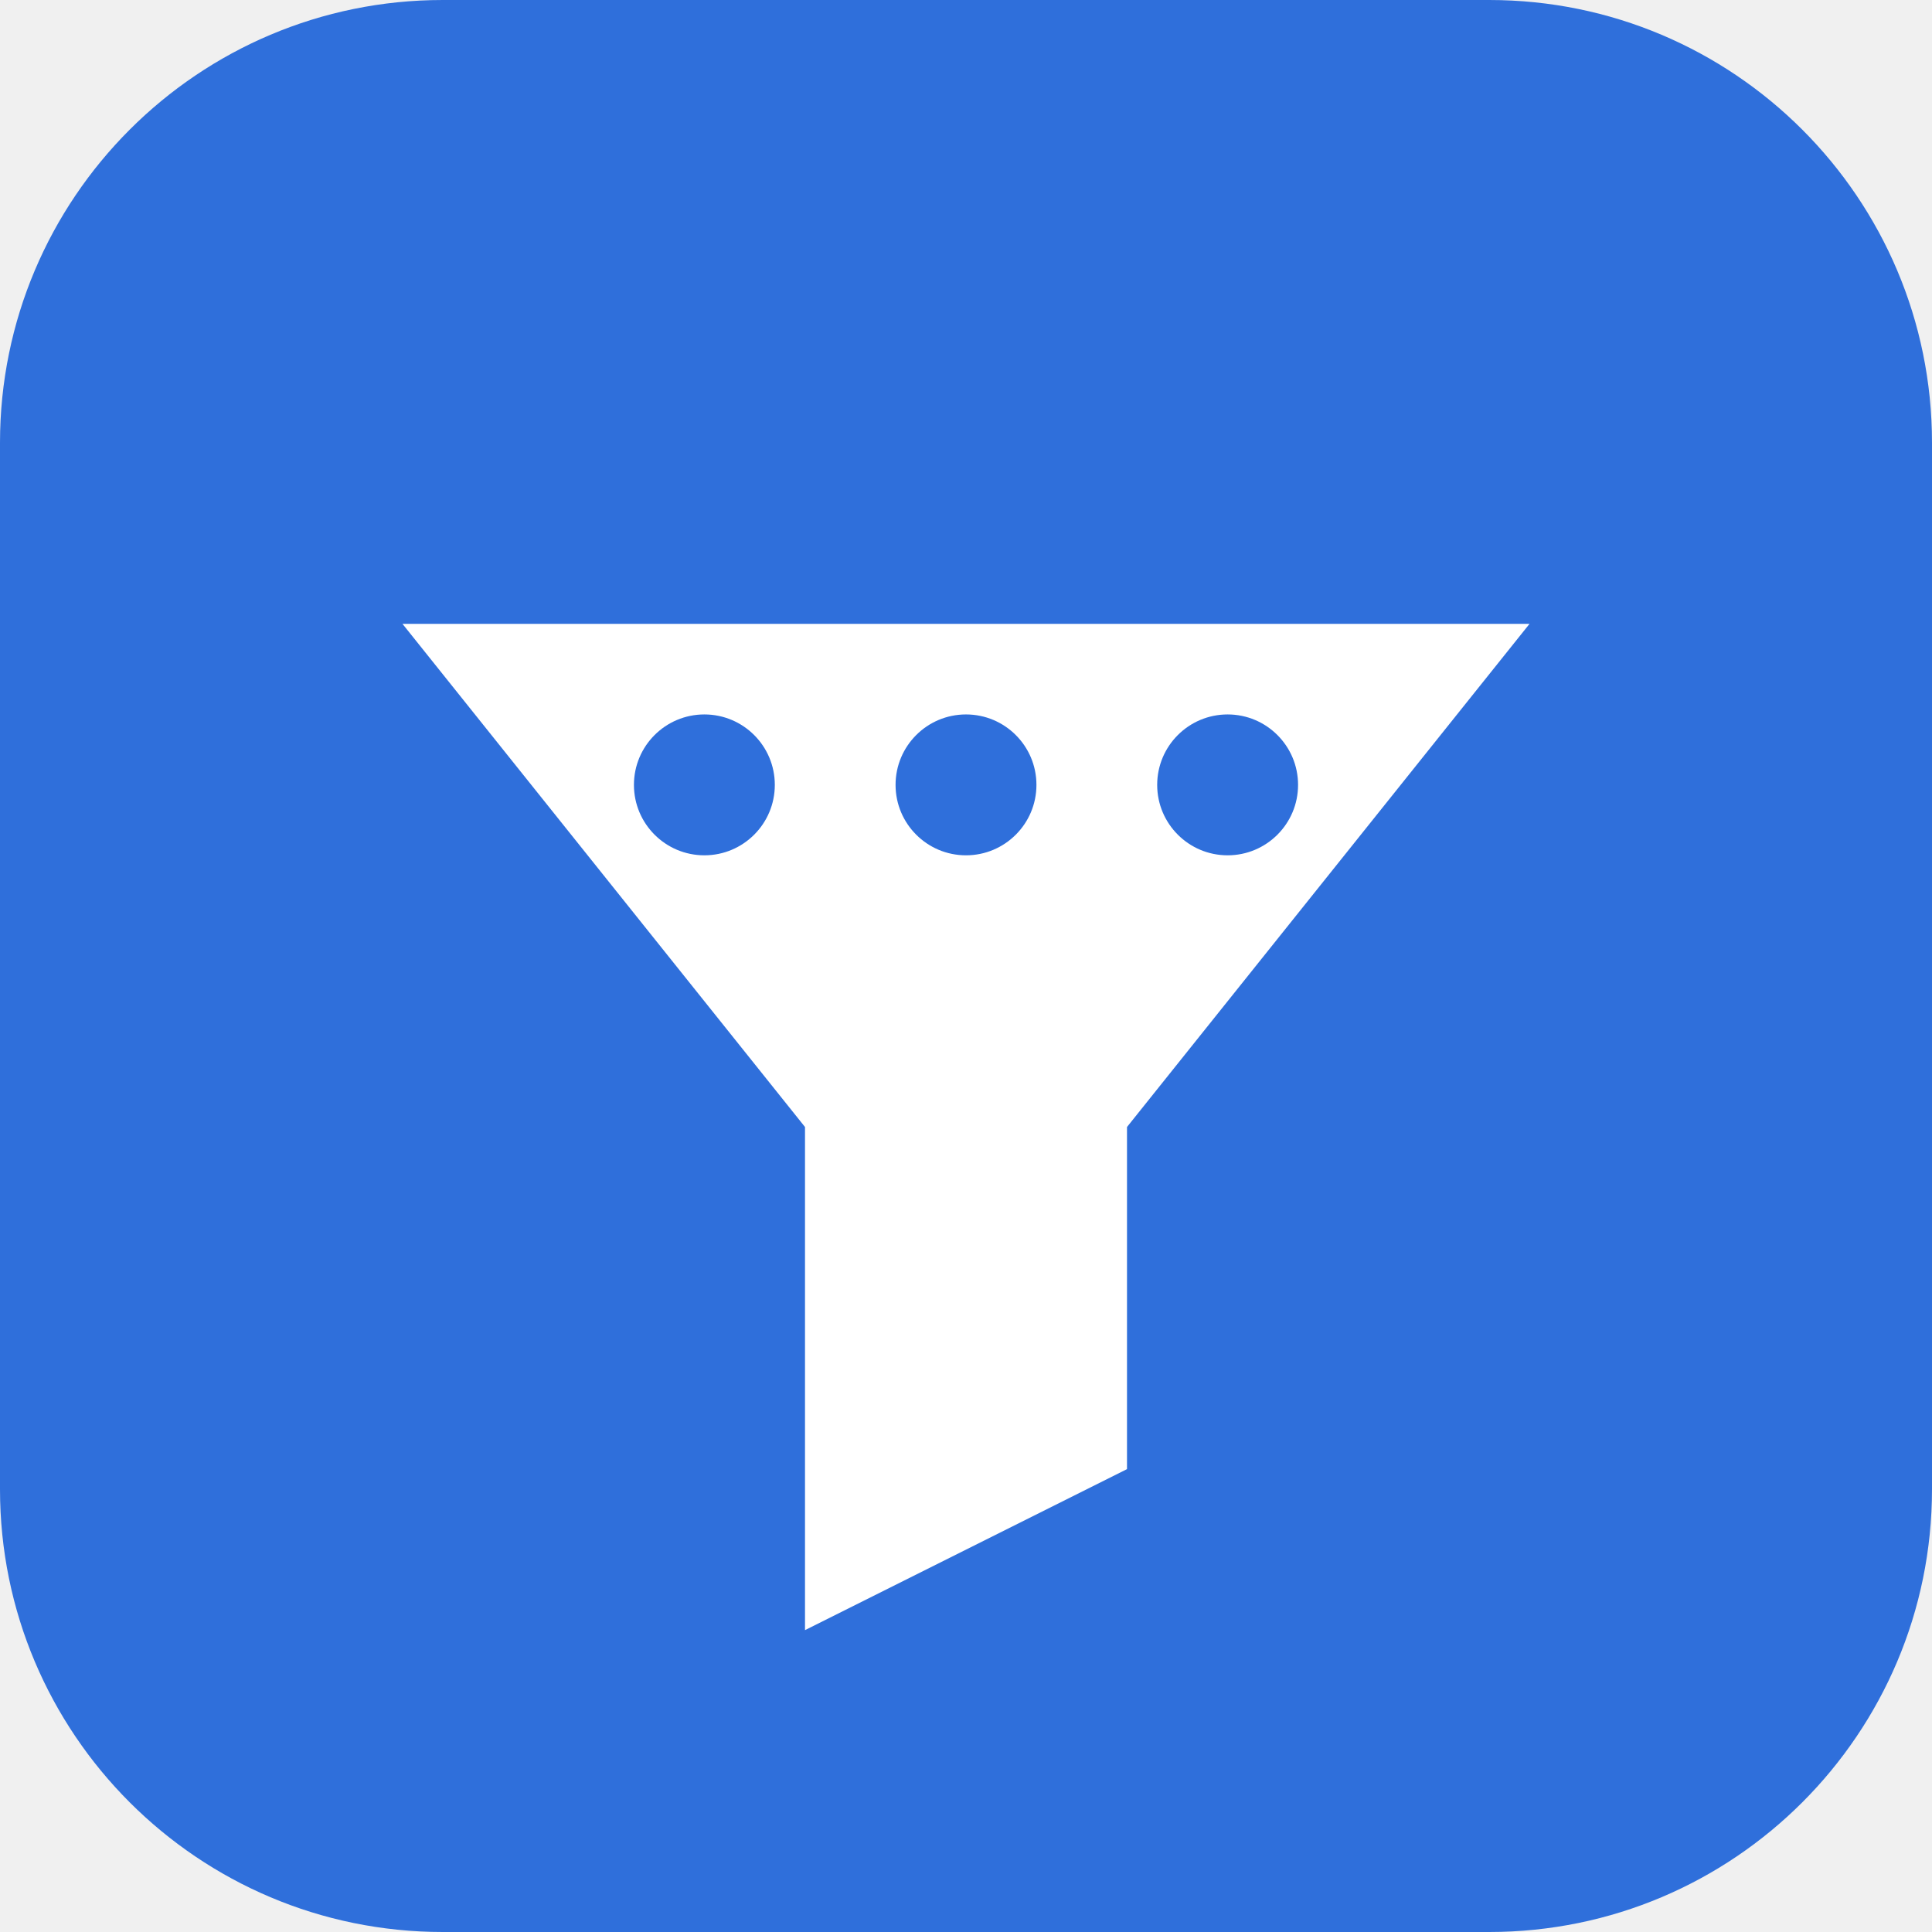
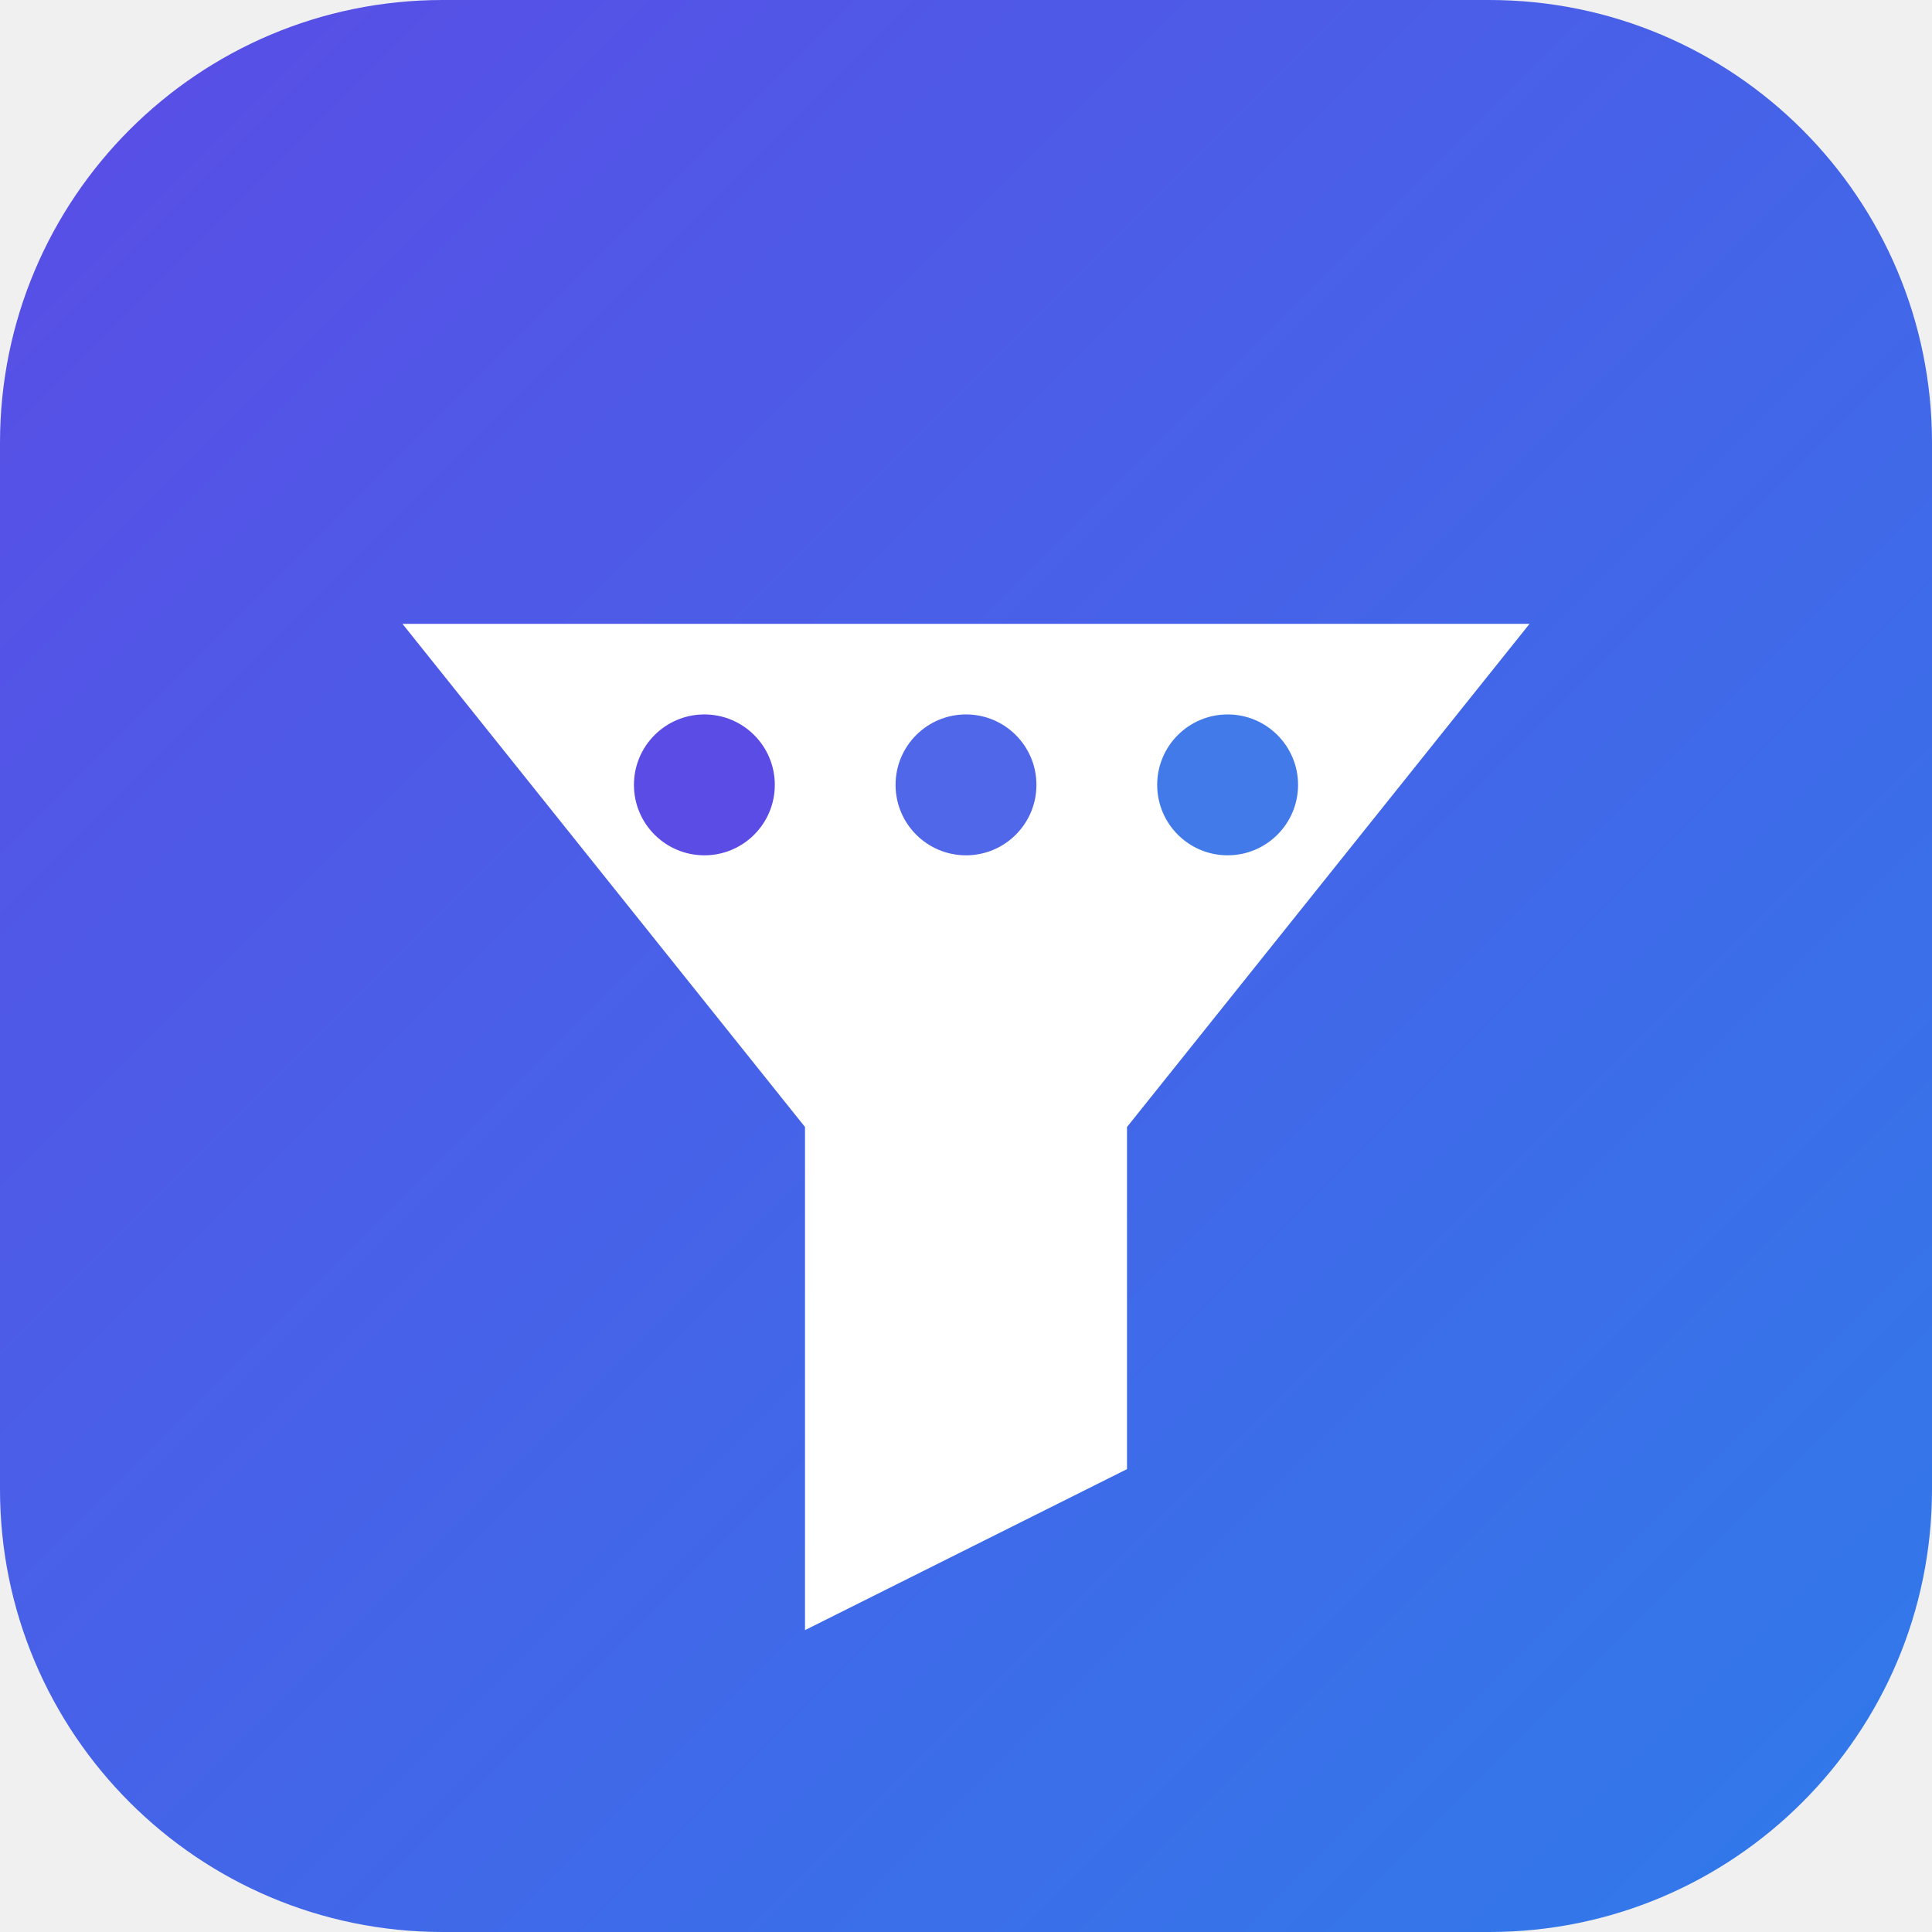
<svg xmlns="http://www.w3.org/2000/svg" viewBox="0 0 192 192">
-   <rect width="192" height="192" rx="44" fill="#2f6fdb" />
+   <defs>
+     <linearGradient id="g" x1="0" y1="0" x2="1" y2="1">
+       <stop offset="0" stop-color="#5b4ce6" />
+       <stop offset="1" stop-color="#2f7bea" />
+     </linearGradient>
+   </defs>
+   <rect width="192" height="192" rx="44" fill="url(#g)" />
  <path d="M40 62h112l-40 50v34l-32 16v-50z" fill="#fff" />
-   <circle cx="70" cy="78" r="7" fill="#2f6fdb" />
-   <circle cx="96" cy="78" r="7" fill="#2f6fdb" />
-   <circle cx="122" cy="78" r="7" fill="#2f6fdb" />
+   <circle cx="70" cy="78" r="7" fill="#5b4ce6" />
+   <circle cx="96" cy="78" r="7" fill="#4f67e8" />
+   <circle cx="122" cy="78" r="7" fill="#437ae9" />
</svg>
